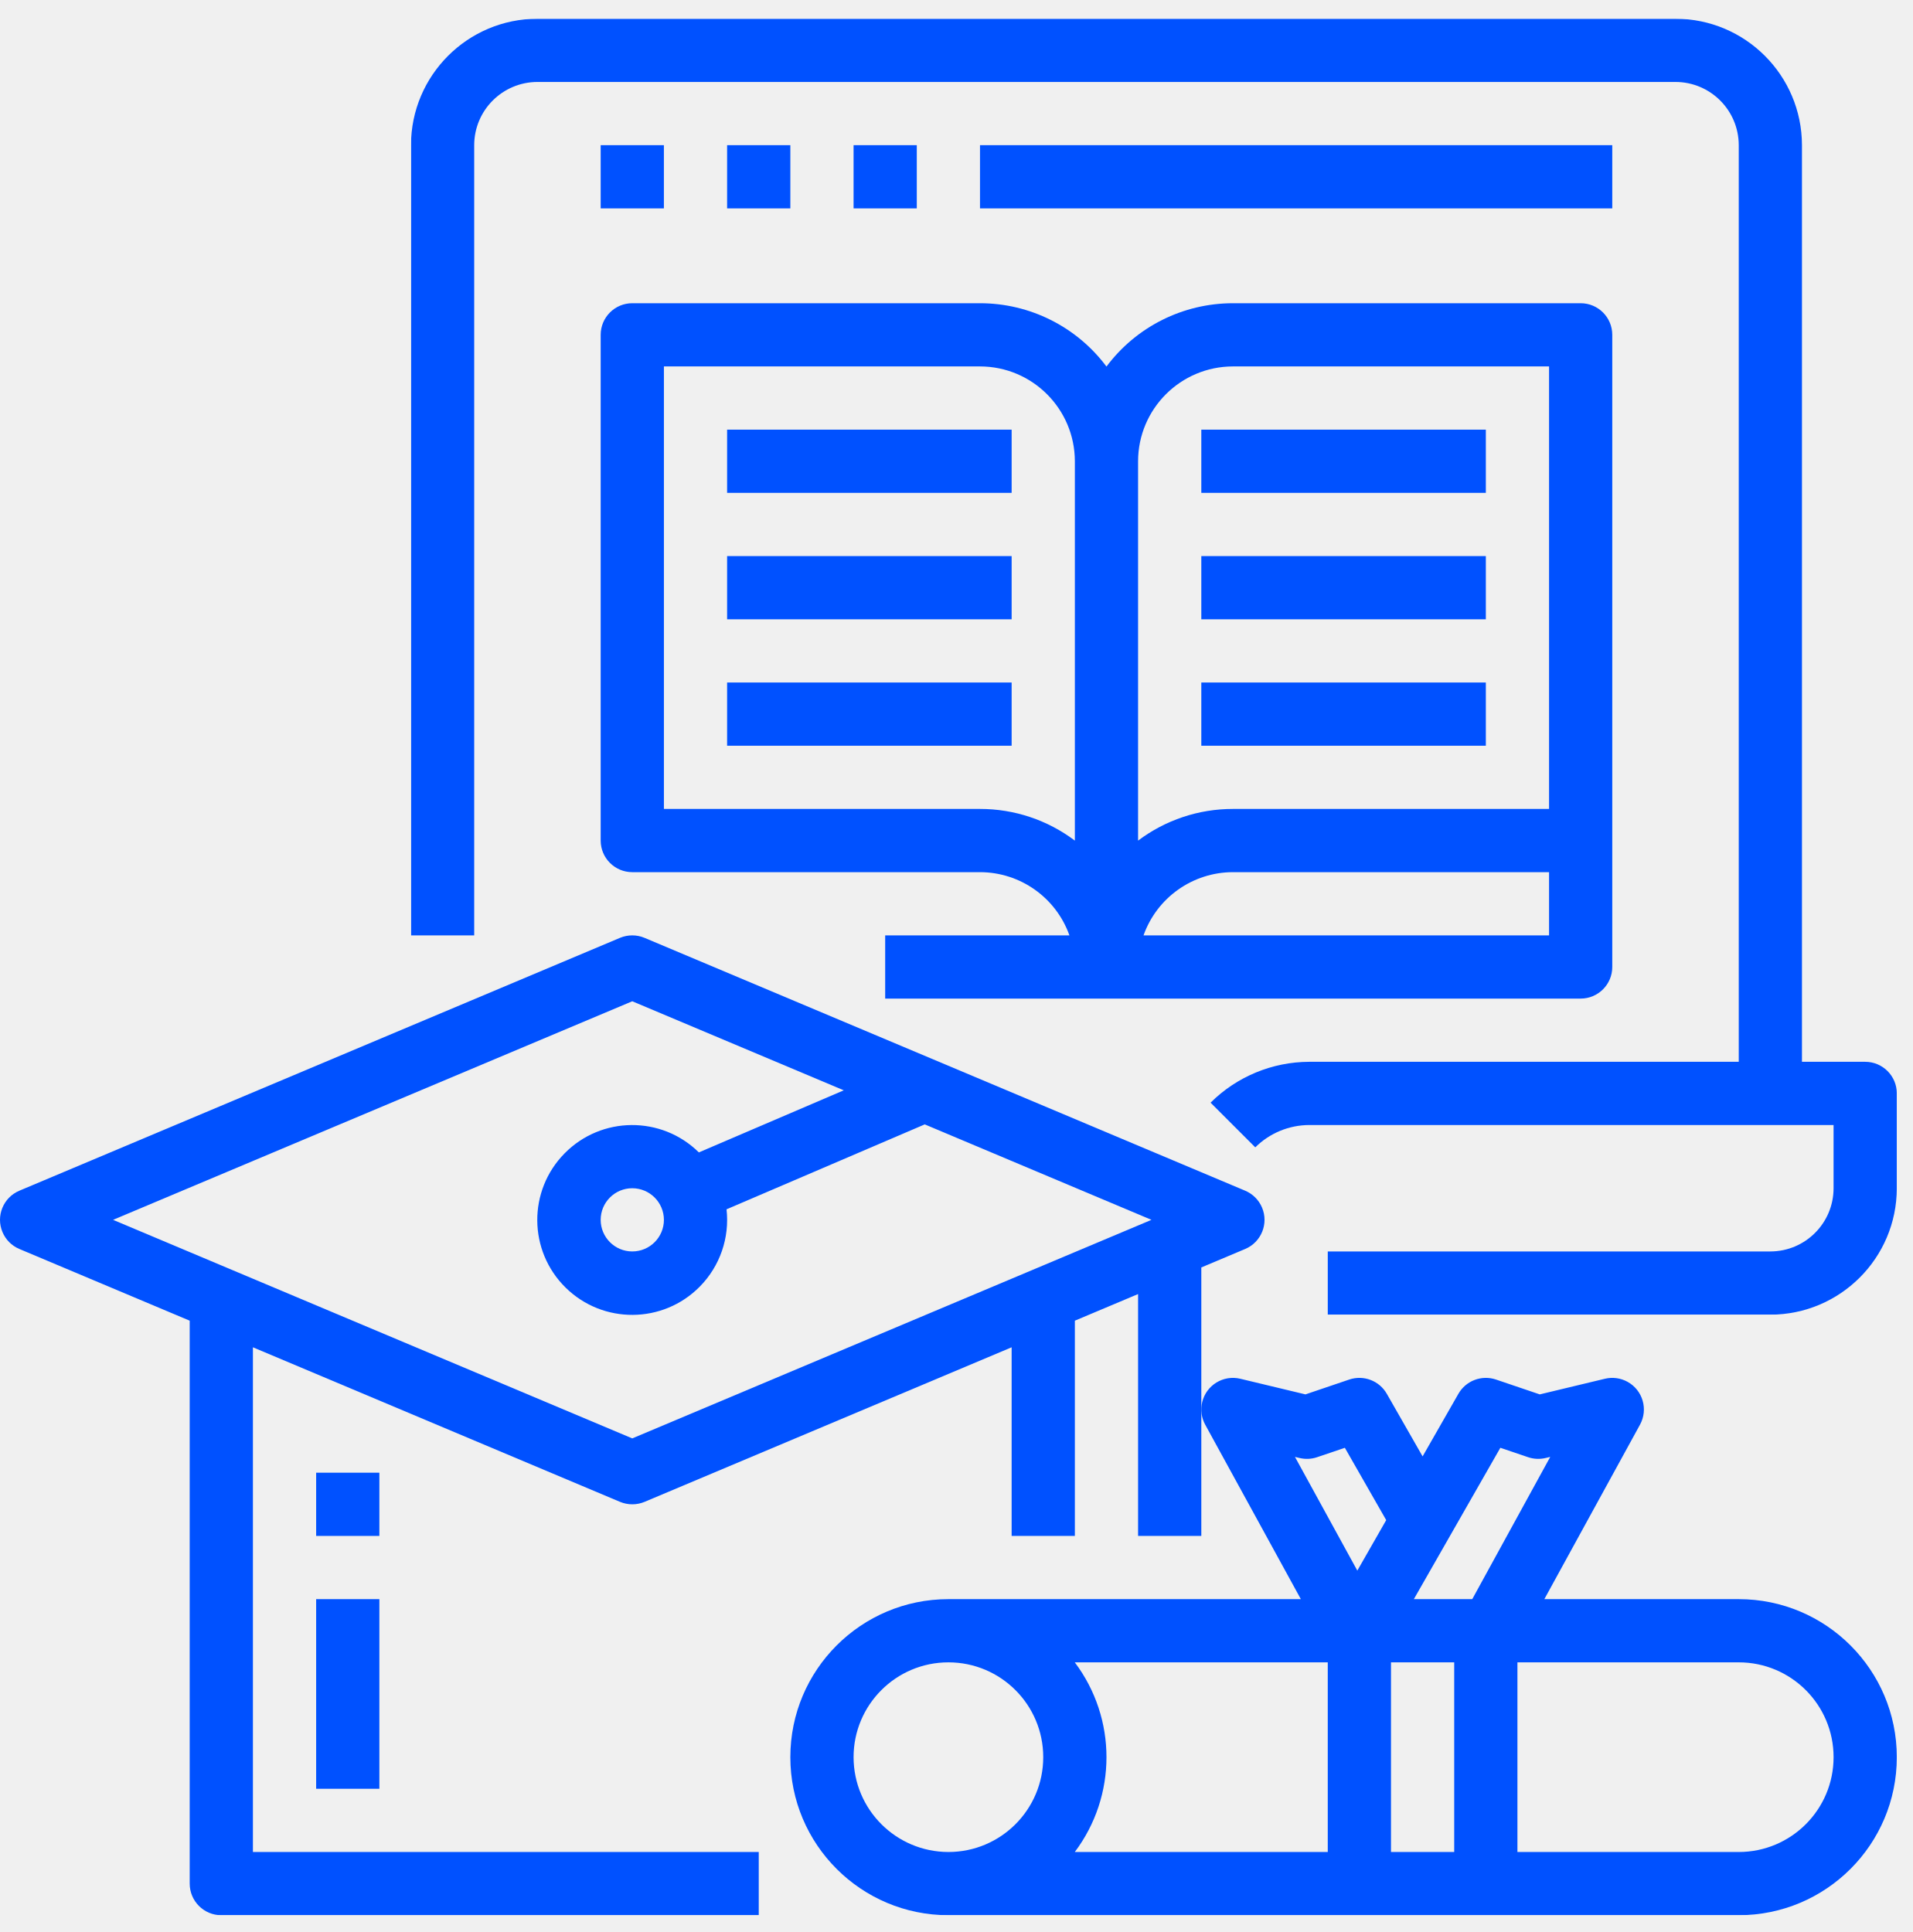
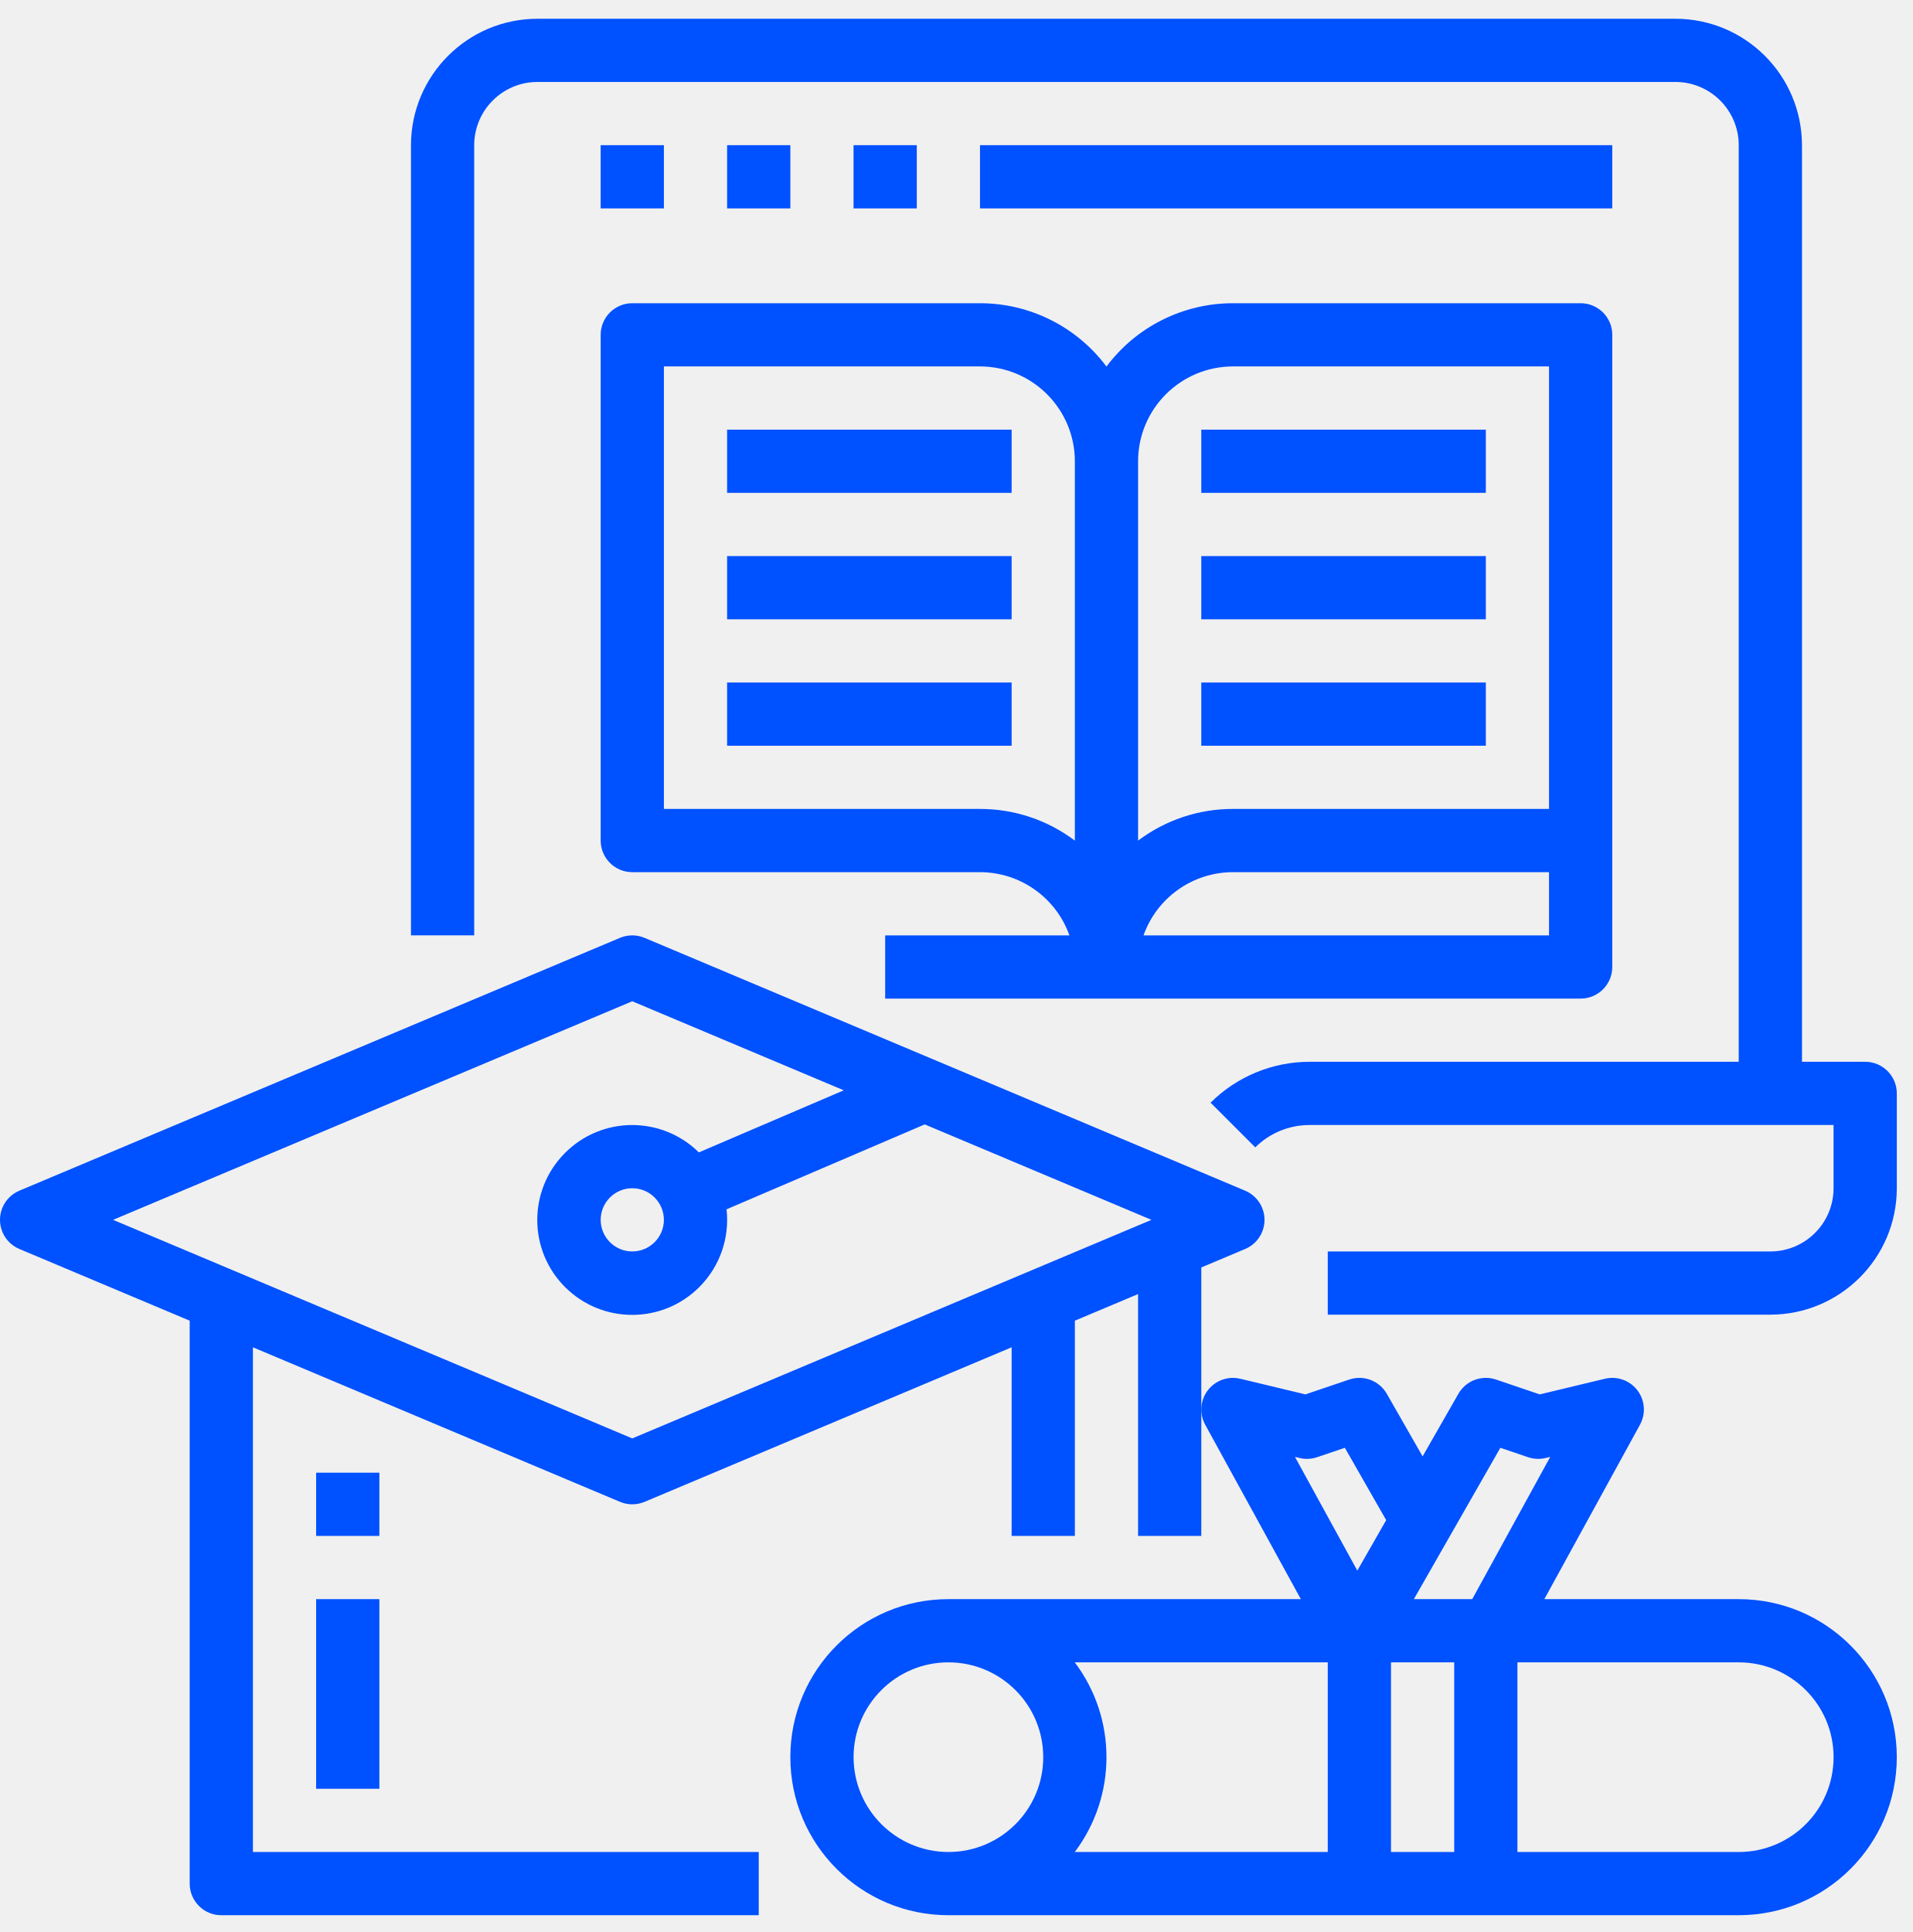
- <svg xmlns="http://www.w3.org/2000/svg" xmlns:xlink="http://www.w3.org/1999/xlink" width="97px" height="98px" viewBox="0 0 97 98" version="1.1">
-   <defs>
-     <polygon id="path-1" points="0.873 0.803 76.228 0.803 76.228 66.538 0.873 66.538" />
-     <polygon id="path-3" points="0 97.148 96.198 97.148 96.198 0.951 0 0.951" />
-   </defs>
-   <g id="Page-1" stroke="none" stroke-width="1" fill="none" fill-rule="evenodd">
-     <g id="Educación-Continua" transform="translate(-126, -2669)">
-       <g id="Group-20" transform="translate(126, 2669)">
-         <g id="Group-3" transform="translate(19.97059, 0.148353)">
-           <mask id="mask-2" fill="white">
-             <use xlink:href="#path-1" />
-           </mask>
-           <g id="Clip-2" />
-           <path d="M74.624,53.711 L71.418,53.711 L71.418,7.216 C71.413,3.676 68.544,0.807 65.005,0.803 L7.286,0.803 C3.746,0.807 0.877,3.676 0.873,7.216 L0.873,47.298 L4.079,47.298 L4.079,7.216 C4.081,5.446 5.516,4.012 7.286,4.009 L65.005,4.009 C66.775,4.012 68.21,5.446 68.212,7.216 L68.212,53.711 L46.429,53.711 C44.553,53.717 42.755,54.461 41.425,55.784 L43.692,58.051 C44.419,57.329 45.402,56.921 46.429,56.918 L73.021,56.918 L73.021,60.124 C73.02,61.894 71.585,63.329 69.814,63.331 L47.369,63.331 L47.369,66.538 L69.814,66.538 C73.354,66.533 76.225,63.665 76.228,60.124 L76.228,55.314 C76.228,54.429 75.51,53.711 74.624,53.711" id="Fill-1" fill="#0051FF" mask="url(#mask-2)" />
-         </g>
-         <mask id="mask-4" fill="white">
-           <use xlink:href="#path-3" />
-         </mask>
-         <g id="Clip-5" />
-         <polygon id="Fill-4" fill="#0051FF" mask="url(#mask-4)" points="30.464 10.571 33.67 10.571 33.67 7.364 30.464 7.364" />
-         <polygon id="Fill-6" fill="#0051FF" mask="url(#mask-4)" points="36.876 10.571 40.083 10.571 40.083 7.364 36.876 7.364" />
-         <polygon id="Fill-7" fill="#0051FF" mask="url(#mask-4)" points="43.29 10.571 46.496 10.571 46.496 7.364 43.29 7.364" />
-         <path d="M33.671,18.587 L49.702,18.587 C52.357,18.59 54.509,20.742 54.513,23.397 L54.513,42.64 C53.128,41.595 51.439,41.031 49.702,41.033 L33.671,41.033 L33.671,18.587 Z M62.53,18.587 L78.562,18.587 L78.562,41.033 L62.53,41.033 C60.793,41.031 59.105,41.595 57.719,42.64 L57.719,23.397 C57.723,20.742 59.875,18.59 62.53,18.587 L62.53,18.587 Z M78.562,47.447 L57.995,47.447 C58.677,45.527 60.492,44.243 62.53,44.24 L78.562,44.24 L78.562,47.447 Z M30.464,42.637 C30.464,43.522 31.182,44.24 32.066,44.24 L49.702,44.24 C51.74,44.243 53.556,45.527 54.237,47.447 L44.893,47.447 L44.893,50.653 L80.166,50.653 C81.05,50.653 81.768,49.935 81.768,49.05 L81.768,16.984 C81.768,16.099 81.05,15.381 80.166,15.381 L62.53,15.381 C60.004,15.381 57.628,16.571 56.116,18.593 C54.604,16.571 52.228,15.381 49.702,15.381 L32.066,15.381 C31.182,15.381 30.464,16.099 30.464,16.984 L30.464,42.637 Z" id="Fill-8" fill="#0051FF" mask="url(#mask-4)" />
-         <polygon id="Fill-9" fill="#0051FF" mask="url(#mask-4)" points="36.876 25 51.306 25 51.306 21.794 36.876 21.794" />
-         <polygon id="Fill-10" fill="#0051FF" mask="url(#mask-4)" points="36.876 31.414 51.306 31.414 51.306 28.207 36.876 28.207" />
-         <polygon id="Fill-11" fill="#0051FF" mask="url(#mask-4)" points="60.926 25 75.356 25 75.356 21.794 60.926 21.794" />
-         <polygon id="Fill-12" fill="#0051FF" mask="url(#mask-4)" points="60.926 31.414 75.356 31.414 75.356 28.207 60.926 28.207" />
-         <polygon id="Fill-13" fill="#0051FF" mask="url(#mask-4)" points="36.876 37.827 51.306 37.827 51.306 34.62 36.876 34.62" />
-         <polygon id="Fill-14" fill="#0051FF" mask="url(#mask-4)" points="60.926 37.827 75.356 37.827 75.356 34.62 60.926 34.62" />
-         <polygon id="Fill-15" fill="#0051FF" mask="url(#mask-4)" points="49.702 10.571 81.768 10.571 81.768 7.364 49.702 7.364" />
-         <path d="M33.671,61.876 C33.671,62.761 32.953,63.479 32.066,63.479 C31.182,63.479 30.464,62.761 30.464,61.876 C30.464,60.991 31.182,60.273 32.066,60.273 C32.952,60.274 33.669,60.991 33.671,61.876 L33.671,61.876 Z M32.066,50.789 L42.793,55.306 L35.444,58.455 C33.551,56.588 30.503,56.608 28.636,58.502 C26.768,60.394 26.789,63.442 28.682,65.31 C30.574,67.177 33.623,67.157 35.49,65.263 C36.511,64.229 37.01,62.788 36.847,61.342 L46.9,57.034 L58.398,61.876 L32.066,72.962 L5.735,61.876 L32.066,50.789 Z M0.983,63.354 L9.621,66.991 L9.621,95.545 C9.621,96.431 10.339,97.149 11.224,97.149 L38.481,97.149 L38.481,93.942 L12.827,93.942 L12.827,68.341 L31.445,76.181 C31.844,76.347 32.292,76.347 32.69,76.181 L51.306,68.341 L51.306,77.908 L54.513,77.908 L54.513,66.991 L57.719,65.641 L57.719,77.908 L60.926,77.908 L60.926,64.291 L63.151,63.354 C63.966,63.01 64.35,62.07 64.006,61.254 C63.844,60.868 63.536,60.561 63.151,60.398 L32.688,47.572 C32.291,47.405 31.842,47.405 31.443,47.572 L0.982,60.398 C0.166,60.742 -0.218,61.682 0.127,62.498 C0.288,62.884 0.595,63.191 0.982,63.354 L0.983,63.354 Z" id="Fill-16" fill="#0051FF" mask="url(#mask-4)" />
-         <polygon id="Fill-17" fill="#0051FF" mask="url(#mask-4)" points="16.034 77.909 19.24 77.909 19.24 74.702 16.034 74.702" />
-         <polygon id="Fill-18" fill="#0051FF" mask="url(#mask-4)" points="16.034 90.735 19.24 90.735 19.24 81.116 16.034 81.116" />
-         <path d="M88.182,93.942 L76.958,93.942 L76.958,84.322 L88.182,84.322 C90.838,84.322 92.992,86.476 92.992,89.132 C92.992,91.788 90.838,93.942 88.182,93.942 L88.182,93.942 Z M70.546,93.942 L73.752,93.942 L73.752,84.322 L70.546,84.322 L70.546,93.942 Z M43.29,89.132 C43.29,86.476 45.444,84.322 48.1,84.322 C50.756,84.322 52.909,86.476 52.909,89.132 C52.909,91.788 50.756,93.942 48.1,93.942 C45.445,93.939 43.293,91.787 43.29,89.132 L43.29,89.132 Z M65.908,73.956 C66.203,74.027 66.511,74.014 66.798,73.916 L68.206,73.439 L70.303,77.107 L68.838,79.669 L65.676,73.901 L65.908,73.956 Z M67.339,93.942 L54.509,93.942 C56.652,91.094 56.652,87.17 54.509,84.322 L67.339,84.322 L67.339,93.942 Z M76.092,73.439 L77.501,73.916 C77.786,74.013 78.096,74.027 78.389,73.956 L78.622,73.901 L74.667,81.116 L71.705,81.116 L76.092,73.439 Z M88.182,81.116 L78.323,81.116 L83.174,72.267 C83.6,71.49 83.316,70.515 82.539,70.09 C82.19,69.898 81.782,69.844 81.394,69.937 L78.091,70.73 L75.871,69.977 C75.144,69.732 74.344,70.034 73.964,70.701 L72.149,73.875 L70.334,70.701 C69.954,70.034 69.154,69.732 68.428,69.977 L66.208,70.73 L62.904,69.937 C62.043,69.731 61.178,70.26 60.971,71.121 C60.877,71.509 60.932,71.917 61.124,72.267 L65.974,81.116 L48.1,81.116 C43.672,81.116 40.083,84.705 40.083,89.132 C40.083,93.559 43.672,97.148 48.1,97.148 L88.182,97.148 C92.609,97.148 96.199,93.559 96.199,89.132 C96.199,84.705 92.609,81.116 88.182,81.116 L88.182,81.116 Z" id="Fill-19" fill="#0051FF" mask="url(#mask-4)" />
-       </g>
-     </g>
-   </g>
+ <svg xmlns="http://www.w3.org/2000/svg" width="97" height="98" viewBox="0 0 97 98" fill="none">
+   <path fill-rule="evenodd" clip-rule="evenodd" d="M94.594 53.859H91.389V7.364C91.384 3.825 88.515 0.955 84.975 0.952H27.256C23.717 0.955 20.848 3.825 20.843 7.364V47.446H24.05V7.364C24.052 5.594 25.487 4.16 27.256 4.157H84.975C86.745 4.16 88.18 5.594 88.182 7.364V53.859H66.4C64.523 53.865 62.725 54.61 61.396 55.933L63.663 58.2C64.389 57.477 65.373 57.069 66.4 57.066H92.991V60.273C92.99 62.043 91.555 63.478 89.784 63.48H67.339V66.686H89.784C93.325 66.681 96.195 63.813 96.199 60.273V55.463C96.199 54.577 95.481 53.859 94.594 53.859Z" fill="#0051FF" />
+   <path fill-rule="evenodd" clip-rule="evenodd" d="M30.463 10.571H33.67V7.364H30.463V10.571Z" fill="#0051FF" />
+   <path fill-rule="evenodd" clip-rule="evenodd" d="M36.876 10.571H40.083V7.364H36.876V10.571Z" fill="#0051FF" />
+   <path fill-rule="evenodd" clip-rule="evenodd" d="M43.289 10.571H46.496V7.364H43.289V10.571Z" fill="#0051FF" />
+   <path fill-rule="evenodd" clip-rule="evenodd" d="M33.67 18.587H49.702C52.357 18.59 54.509 20.742 54.513 23.397V42.641C53.127 41.595 51.438 41.031 49.702 41.033H33.67V18.587ZM62.53 18.587H78.561V41.033H62.53C60.793 41.031 59.105 41.595 57.719 42.641V23.397C57.722 20.742 59.875 18.59 62.53 18.587ZM78.561 47.447H57.995C58.676 45.527 60.492 44.243 62.53 44.24H78.561V47.447ZM30.464 42.637C30.464 43.522 31.182 44.24 32.066 44.24H49.702C51.74 44.243 53.555 45.527 54.237 47.447H44.893V50.653H80.166C81.05 50.653 81.768 49.935 81.768 49.05V16.984C81.768 16.099 81.05 15.381 80.166 15.381H62.53C60.004 15.381 57.627 16.571 56.116 18.593C54.604 16.571 52.228 15.381 49.702 15.381H32.066C31.182 15.381 30.464 16.099 30.464 16.984V42.637Z" fill="#0051FF" />
+   <path fill-rule="evenodd" clip-rule="evenodd" d="M36.876 25H51.306V21.794H36.876V25Z" fill="#0051FF" />
+   <path fill-rule="evenodd" clip-rule="evenodd" d="M36.876 31.414H51.306V28.207H36.876V31.414Z" fill="#0051FF" />
+   <path fill-rule="evenodd" clip-rule="evenodd" d="M60.925 25H75.356V21.794H60.925V25Z" fill="#0051FF" />
+   <path fill-rule="evenodd" clip-rule="evenodd" d="M60.925 31.414H75.356V28.207H60.925V31.414Z" fill="#0051FF" />
+   <path fill-rule="evenodd" clip-rule="evenodd" d="M36.876 37.827H51.306V34.62H36.876V37.827Z" fill="#0051FF" />
+   <path fill-rule="evenodd" clip-rule="evenodd" d="M60.925 37.827H75.356V34.62H60.925V37.827Z" fill="#0051FF" />
+   <path fill-rule="evenodd" clip-rule="evenodd" d="M49.702 10.571H81.768V7.364H49.702V10.571Z" fill="#0051FF" />
+   <path fill-rule="evenodd" clip-rule="evenodd" d="M33.67 61.876C33.67 62.761 32.952 63.479 32.066 63.479C31.182 63.479 30.464 62.761 30.464 61.876C30.464 60.991 31.182 60.273 32.066 60.273C32.951 60.273 33.668 60.991 33.67 61.876ZM32.066 50.789L42.793 55.306L35.444 58.455C33.55 56.587 30.503 56.608 28.636 58.502C26.768 60.394 26.789 63.442 28.681 65.31C30.574 67.177 33.623 67.157 35.489 65.263C36.511 64.229 37.01 62.788 36.847 61.342L46.899 57.035L58.398 61.876L32.066 72.963L5.735 61.876L32.066 50.789ZM0.983 63.354L9.621 66.991V95.545C9.621 96.431 10.339 97.149 11.223 97.149H38.48V93.942H12.827V68.341L31.445 76.181C31.843 76.347 32.291 76.347 32.69 76.181L51.306 68.341V77.909H54.513V66.991L57.719 65.641V77.909H60.925V64.291L63.151 63.354C63.966 63.011 64.35 62.07 64.006 61.254C63.844 60.868 63.536 60.561 63.151 60.398L32.688 47.572C32.291 47.405 31.842 47.405 31.443 47.572L0.981 60.398C0.165 60.742 -0.218 61.682 0.126 62.498C0.288 62.884 0.595 63.191 0.981 63.354H0.983Z" fill="#0051FF" />
+   <path fill-rule="evenodd" clip-rule="evenodd" d="M16.033 77.909H19.24V74.702H16.033V77.909Z" fill="#0051FF" />
+   <path fill-rule="evenodd" clip-rule="evenodd" d="M16.033 90.735H19.24V81.116H16.033V90.735Z" fill="#0051FF" />
+   <path fill-rule="evenodd" clip-rule="evenodd" d="M88.182 93.942H76.958V84.322H88.182C90.838 84.322 92.992 86.476 92.992 89.132C92.992 91.788 90.838 93.942 88.182 93.942ZM70.546 93.942H73.752V84.322H70.546V93.942ZM43.29 89.132C43.29 86.476 45.444 84.322 48.1 84.322C50.756 84.322 52.909 86.476 52.909 89.132C52.909 91.788 50.756 93.942 48.1 93.942C45.445 93.939 43.293 91.787 43.29 89.132ZM65.908 73.956C66.203 74.027 66.511 74.014 66.798 73.916L68.206 73.439L70.302 77.108L68.838 79.669L65.676 73.901L65.908 73.956ZM67.339 93.942H54.508C56.652 91.094 56.652 87.17 54.508 84.322H67.339V93.942ZM76.092 73.439L77.5 73.916C77.786 74.013 78.096 74.027 78.389 73.956L78.622 73.901L74.666 81.116H71.705L76.092 73.439ZM88.182 81.116H78.323L83.174 72.267C83.6 71.49 83.316 70.515 82.539 70.09C82.19 69.898 81.782 69.844 81.394 69.937L78.091 70.73L75.87 69.977C75.144 69.732 74.344 70.034 73.964 70.701L72.149 73.875L70.334 70.701C69.953 70.034 69.154 69.732 68.428 69.977L66.207 70.73L62.904 69.937C62.043 69.731 61.178 70.26 60.97 71.121C60.877 71.509 60.931 71.917 61.123 72.267L65.974 81.116H48.1C43.672 81.116 40.083 84.705 40.083 89.132C40.083 93.559 43.672 97.148 48.1 97.148H88.182C92.609 97.148 96.198 93.559 96.198 89.132C96.198 84.705 92.609 81.116 88.182 81.116Z" fill="#0051FF" />
</svg>
